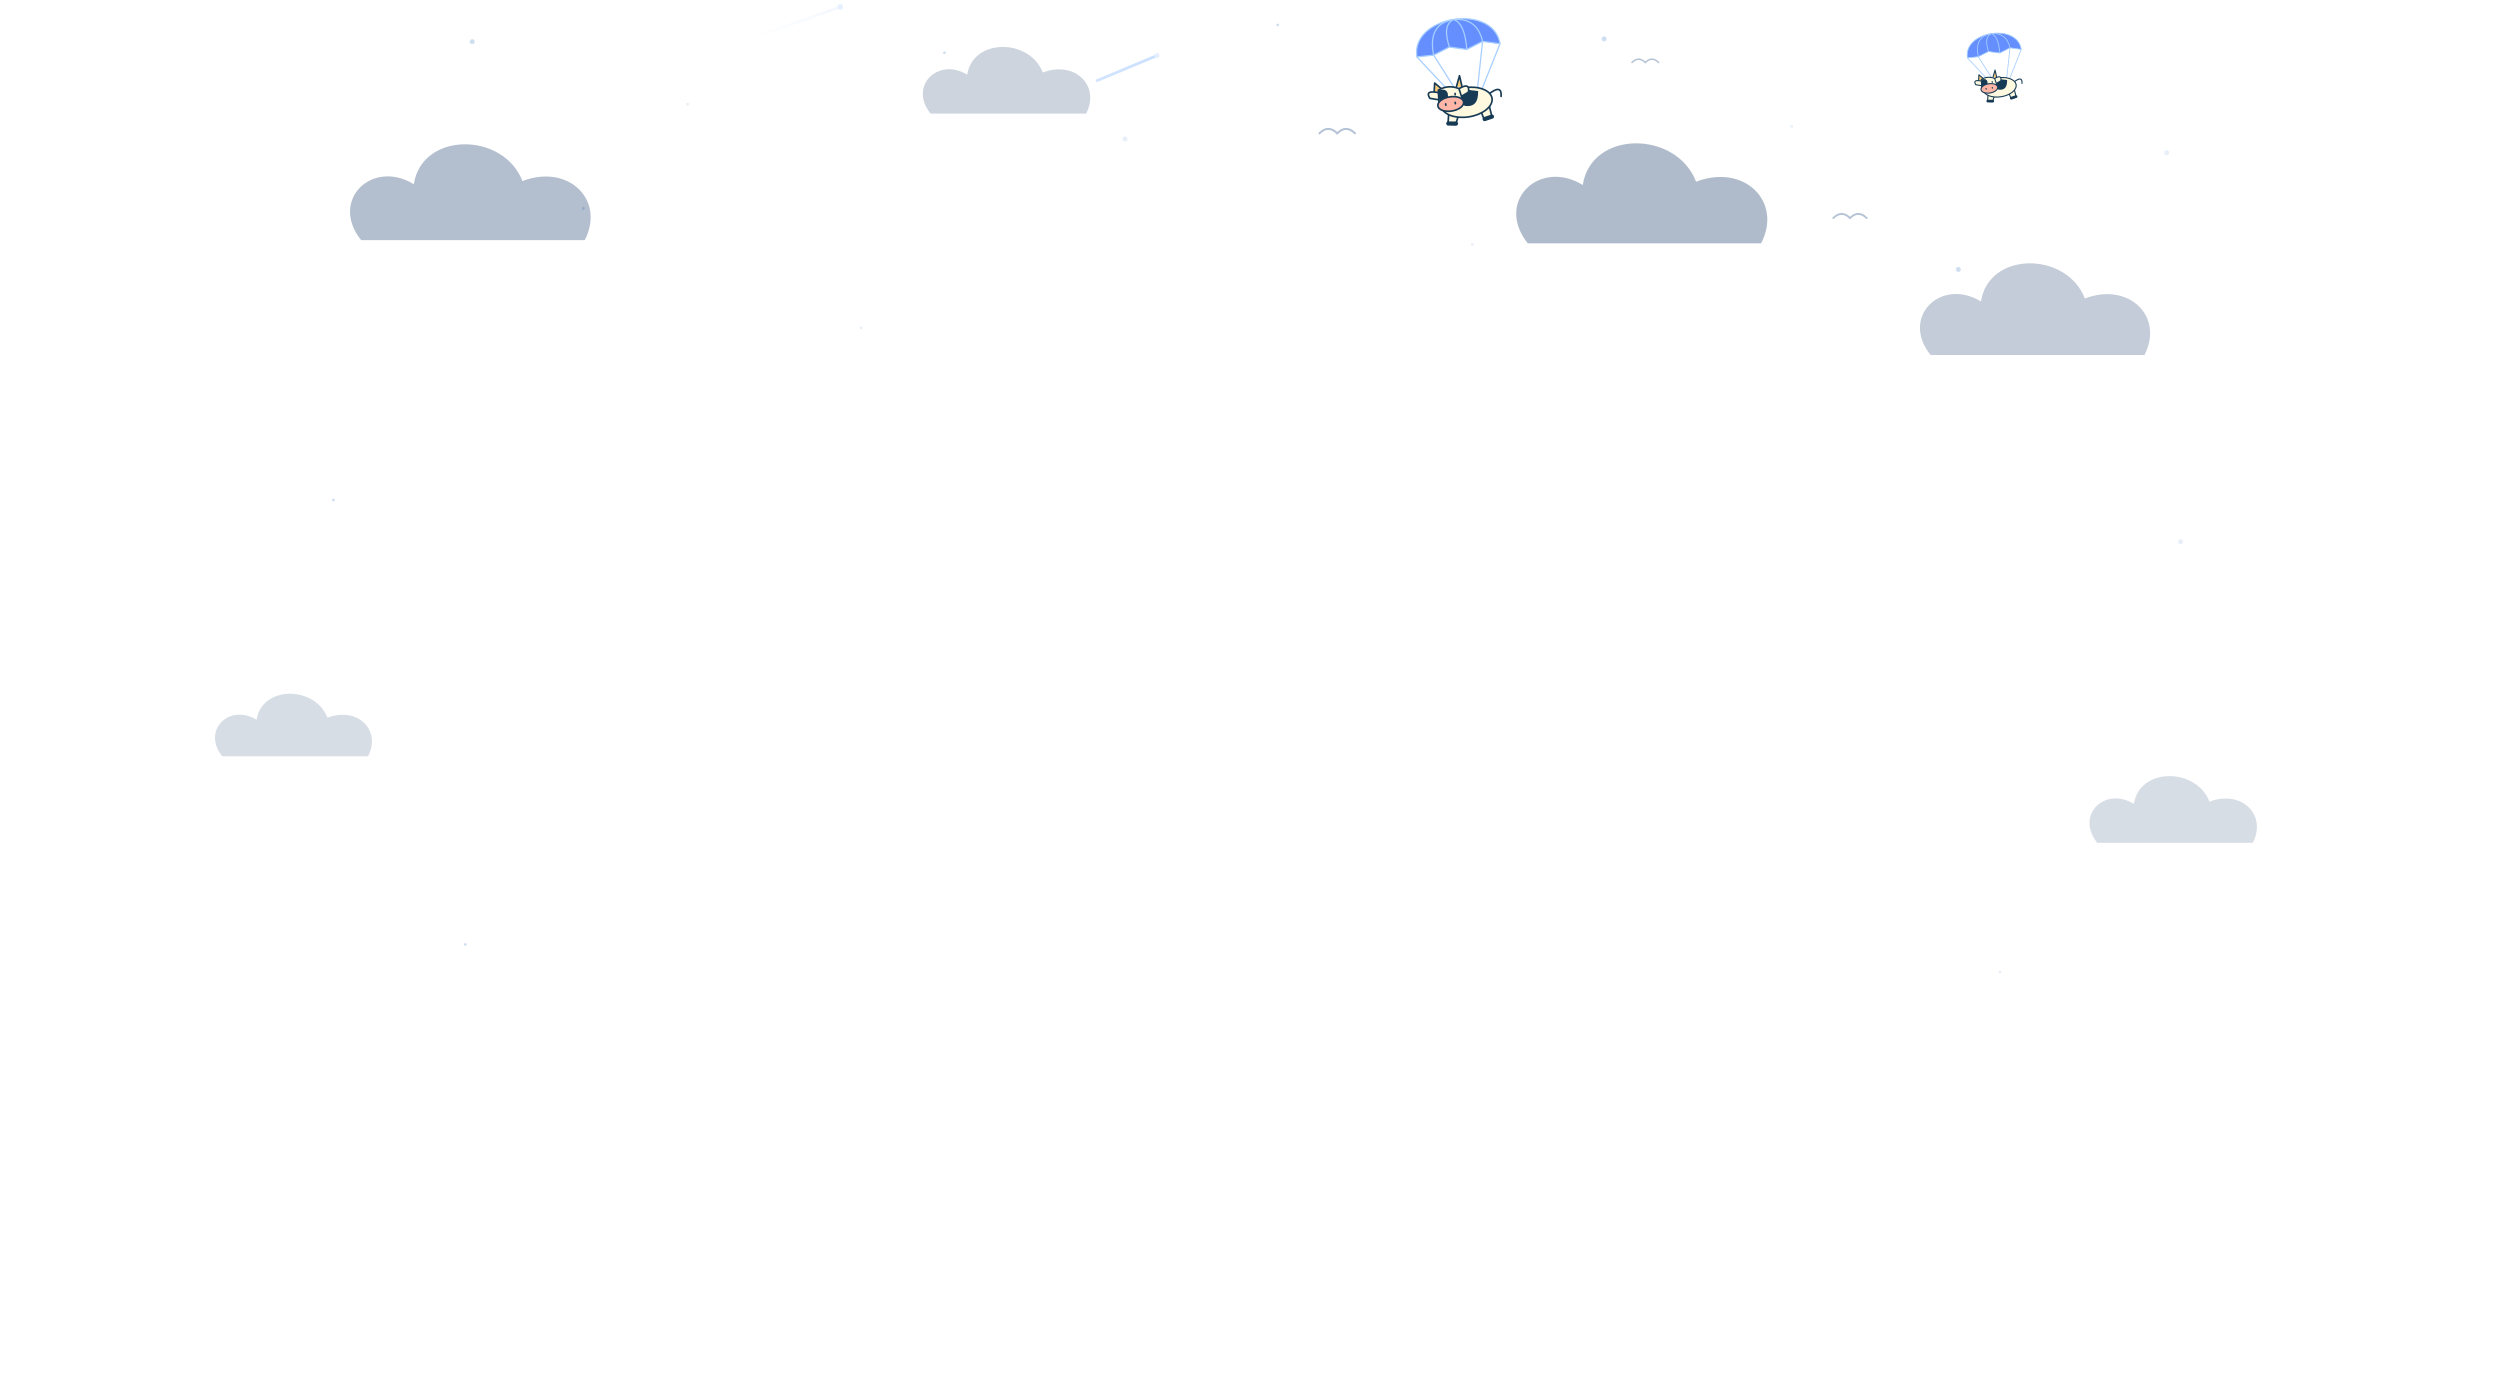
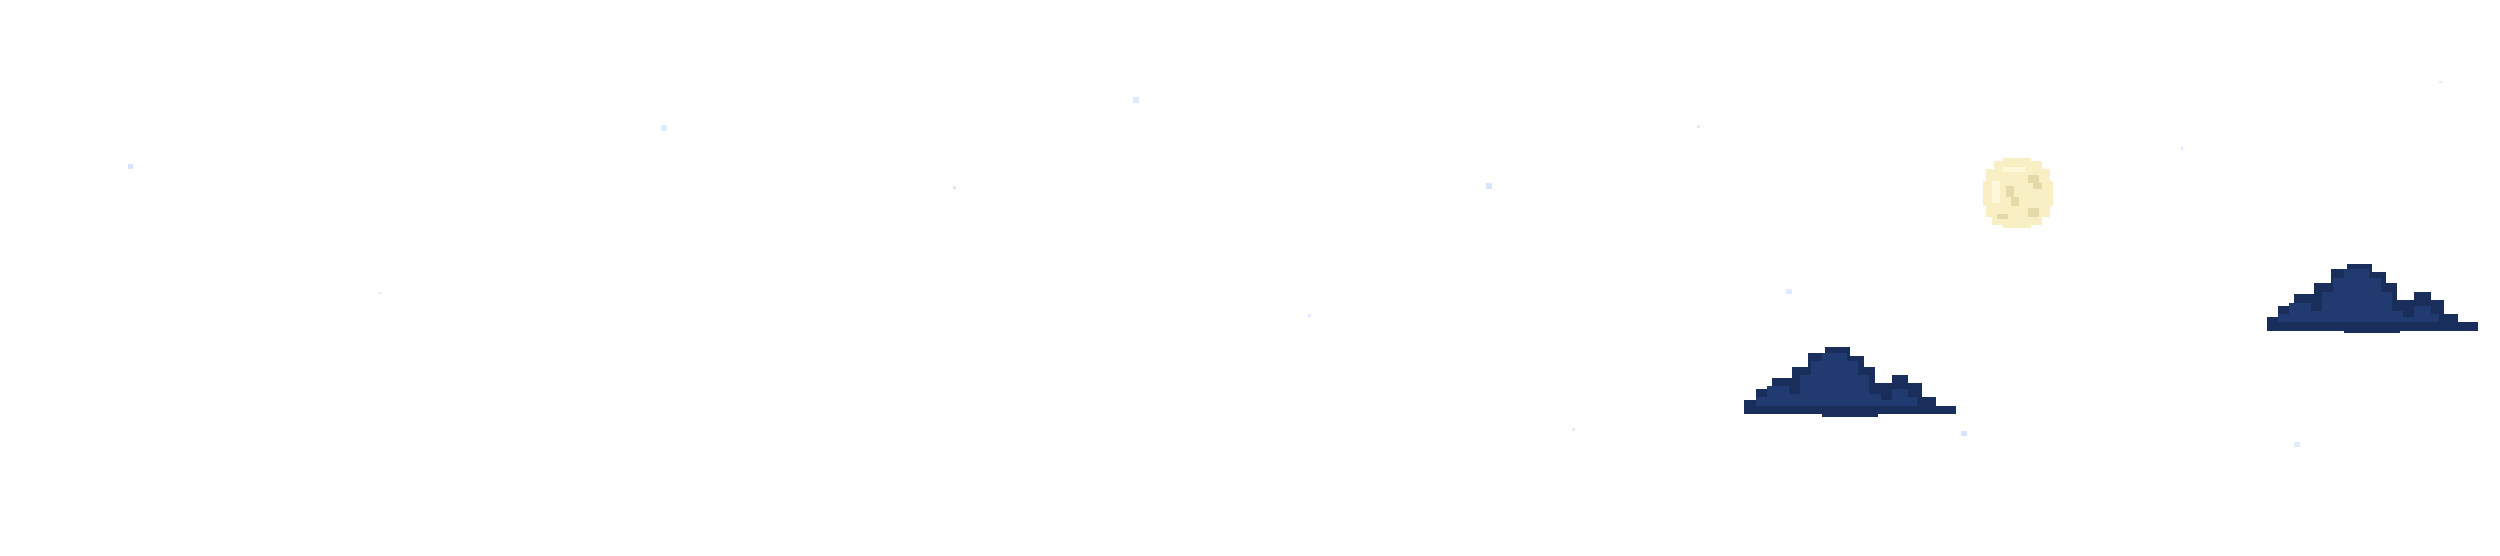
- <svg xmlns="http://www.w3.org/2000/svg" width="1800" height="1000" viewBox="0 0 1800 1000" fill="none">
-   <defs>
-     <path id="cloud" d="M0 46C-20 21 7-5 33 11C38-22 89-22 101 9C130-2 153 21 140 46Z" />
-     <linearGradient id="comet">
-       <stop stop-color="#bdd8ff" stop-opacity="0" />
-       <stop offset="1" stop-color="#bdd8ff" stop-opacity=".8" />
-     </linearGradient>
-   </defs>
-   <circle cx="340" cy="30" r="1.8" fill="#bad1ed" opacity="0.7" />
-   <circle cx="495" cy="75" r="1" fill="#bad1ed" opacity="0.35" />
-   <circle cx="680" cy="38" r="1" fill="#bad1ed" opacity="0.7" />
-   <circle cx="810" cy="100" r="1.8" fill="#bad1ed" opacity="0.35" />
-   <circle cx="920" cy="18" r="1" fill="#bad1ed" opacity="0.7" />
-   <circle cx="1040" cy="68" r="1" fill="#bad1ed" opacity="0.35" />
-   <circle cx="1155" cy="28" r="1.8" fill="#bad1ed" opacity="0.7" />
-   <circle cx="1290" cy="91" r="1" fill="#bad1ed" opacity="0.35" />
-   <circle cx="1450" cy="33" r="1" fill="#bad1ed" opacity="0.7" />
-   <circle cx="1560" cy="110" r="1.8" fill="#bad1ed" opacity="0.35" />
-   <circle cx="420" cy="150" r="1" fill="#bad1ed" opacity="0.7" />
-   <circle cx="1060" cy="176" r="1" fill="#bad1ed" opacity="0.35" />
-   <circle cx="1410" cy="194" r="1.8" fill="#bad1ed" opacity="0.7" />
-   <circle cx="620" cy="236" r="1" fill="#bad1ed" opacity="0.35" />
-   <circle cx="240" cy="360" r="1" fill="#bad1ed" opacity="0.7" />
-   <circle cx="1570" cy="390" r="1.8" fill="#bad1ed" opacity="0.35" />
-   <circle cx="335" cy="680" r="1" fill="#bad1ed" opacity="0.7" />
-   <circle cx="1440" cy="700" r="1" fill="#bad1ed" opacity="0.35" />
-   <g fill="#37547d">
-     <use href="#cloud" transform="translate(260 120) scale(1.15)" opacity="0.38" />
-     <use href="#cloud" transform="translate(670 45) scale(0.8)" opacity="0.25" />
-     <use href="#cloud" transform="translate(1100 120) scale(1.2)" opacity="0.4" />
-     <use href="#cloud" transform="translate(1390 205) scale(1.1)" opacity="0.3" />
-     <use href="#cloud" transform="translate(160 510) scale(0.75)" opacity="0.2" />
-     <use href="#cloud" transform="translate(1510 570) scale(0.8)" opacity="0.2" />
-   </g>
-   <path d="M0 0q8-8 16 0q8-8 16 0" transform="translate(950 96) scale(0.8)" stroke="#8aa2bf" stroke-width="1.8" stroke-linecap="round" opacity=".65" />
-   <path d="M0 0q8-8 16 0q8-8 16 0" transform="translate(1175 45) scale(0.6)" stroke="#8aa2bf" stroke-width="1.8" stroke-linecap="round" opacity=".65" />
-   <path d="M0 0q8-8 16 0q8-8 16 0" transform="translate(1320 157) scale(0.75)" stroke="#8aa2bf" stroke-width="1.8" stroke-linecap="round" opacity=".65" />
-   <svg x="1010" y="0" width="85" height="103" viewBox="0 0 280 340">
-     <g fill="none" transform="rotate(-9 140 170) translate(20 20)">
-       <g stroke="#a6ceff" stroke-width="3" stroke-linejoin="round">
-         <path d="M20 99C20 0 220 0 220 99L180 87L140 100L100 88L60 101Z" fill="#658fff" />
-         <path d="M60 101Q57 25 120 25Q176 29 180 87M100 88Q91 33 120 25Q145 37 140 100" />
-         <path d="M20 99L92 205M60 101L105 205M180 87L148 205M220 99L157 205" />
+ <svg xmlns="http://www.w3.org/2000/svg" id="still" width="1800" height="400" viewBox="0 0 1800 400" fill="none" shape-rendering="crispEdges" role="img" aria-labelledby="title">
+   <style>
+ .star { animation: twinkle 9s ease-in-out 2; }
+ .star-late { animation-delay: 4s; }
+ @keyframes twinkle { 0%, 34%, 58%, 100% { opacity: .65; } 46% { opacity: 1; } }
+ :root:target * { animation: none !important; }
+ @media (prefers-reduced-motion: reduce) { * { animation: none !important; } }
+ </style>
+   <g transform="scale(2)">
+     <defs>
+       <g id="cloud">
+         <path d="M0 19 4 19 4 15 10 15 10 11 17 11 17 7 23 7 23 2 29 2 29 0 38 0 38 3 43 3 43 7 47 7 47 13 53 13 53 10 59 10 59 13 64 13 64 18 69 18 69 21 76 21 76 24 0 24 0 19Z" fill="#192e5b" />
+         <path d="M4 18 8 18 8 14 16 14 16 17 20 17 20 10 24 10 24 5 28 5 28 2 37 2 37 5 41 5 41 10 45 10 45 17 49 17 49 19 53 19 53 15 59 15 59 18 62 18 62 21 4 21 4 18Z" fill="#213a70" />
+         <rect x="28" y="22" width="20" height="3" fill="#192e5b" />
      </g>
-       <g stroke="#173b55" stroke-width="4" stroke-linecap="round" stroke-linejoin="round">
-         <path d="M75 238L68 268L86 272L100 243M148 242L155 272L174 268L171 233" fill="#fff9df" />
-         <path d="M69 267L87 270M156 270L174 267" stroke-width="10" />
-         <path d="M173 214Q210 193 203 223" />
-         <ellipse cx="120" cy="224" rx="61" ry="35" fill="#fff9df" />
-         <path d="M116 192Q92 219 115 232Q146 241 151 202" fill="#173b55" stroke="none" />
-         <path d="M71 189L52 167L47 190M102 183L113 159L115 188" fill="#ffce79" />
-         <path d="M60 192Q25 178 35 201L59 209M103 191Q136 176 128 201L110 208" fill="#fff9df" />
-         <path d="M58 185Q83 175 107 189L112 222Q83 242 54 221Z" fill="#fff9df" />
-         <path d="M59 185Q83 183 78 205L56 210" fill="#173b55" stroke="none" />
-         <ellipse cx="82" cy="222" rx="31" ry="17" fill="#ffb6a7" />
-         <path d="M70 220V223M93 220V223M96 199V202" />
-       </g>
+     </defs>
+     <rect x="46" y="59" width="2" height="2" fill="#c0d9ff" class="star star-late" opacity=".65" />
+     <rect x="136" y="105" width="1" height="1" fill="#c0d9ff" opacity=".5" />
+     <rect x="238" y="45" width="2" height="2" fill="#c0d9ff" opacity=".5" />
+     <rect x="343" y="67" width="1" height="1" fill="#c0d9ff" class="star star-late" opacity=".65" />
+     <rect x="408" y="35" width="2" height="2" fill="#c0d9ff" opacity=".5" />
+     <rect x="471" y="113" width="1" height="1" fill="#c0d9ff" opacity=".5" />
+     <rect x="535" y="66" width="2" height="2" fill="#c0d9ff" class="star star-late" opacity=".65" />
+     <rect x="611" y="45" width="1" height="1" fill="#c0d9ff" opacity=".5" />
+     <rect x="643" y="104" width="2" height="2" fill="#c0d9ff" opacity=".5" />
+     <rect x="785" y="53" width="1" height="1" fill="#c0d9ff" class="star star-late" opacity=".65" />
+     <rect x="844" y="110" width="2" height="2" fill="#c0d9ff" opacity=".5" />
+     <rect x="878" y="29" width="1" height="1" fill="#c0d9ff" opacity=".5" />
+     <rect x="706" y="155" width="2" height="2" fill="#c0d9ff" class="star star-late" opacity=".65" />
+     <rect x="566" y="154" width="1" height="1" fill="#c0d9ff" opacity=".5" />
+     <rect x="826" y="159" width="2" height="2" fill="#c0d9ff" opacity=".5" />
+     <g transform="translate(714 57)">
+       <path d="M7 0 17 0 17 1 21 1 21 4 24 4 24 8 25 8 25 17 24 17 24 21 21 21 21 24 17 24 17 25 7 25 7 24 3 24 3 21 1 21 1 17 0 17 0 8 1 8 1 4 4 4 4 1 7 1 7 0Z" fill="#f9efc5" />
+       <rect x="7" y="3" width="8" height="2" fill="#fff9d9" />
+       <rect x="3" y="8" width="3" height="8" fill="#fff9d9" />
+       <rect x="16" y="6" width="4" height="3" fill="#e4d9a9" />
+       <rect x="18" y="9" width="3" height="2" fill="#e4d9a9" />
+       <rect x="8" y="10" width="3" height="4" fill="#e4d9a9" />
+       <rect x="10" y="14" width="3" height="3" fill="#e4d9a9" />
+       <rect x="16" y="18" width="4" height="3" fill="#e4d9a9" />
+       <rect x="5" y="20" width="4" height="2" fill="#e4d9a9" />
    </g>
-   </svg>
-   <svg x="1410" y="15" width="55" height="67" viewBox="0 0 280 340">
-     <g fill="none" transform="rotate(-9 140 170) translate(20 20)">
-       <g stroke="#a6ceff" stroke-width="3" stroke-linejoin="round">
-         <path d="M20 99C20 0 220 0 220 99L180 87L140 100L100 88L60 101Z" fill="#658fff" />
-         <path d="M60 101Q57 25 120 25Q176 29 180 87M100 88Q91 33 120 25Q145 37 140 100" />
-         <path d="M20 99L92 205M60 101L105 205M180 87L148 205M220 99L157 205" />
-       </g>
-       <g stroke="#173b55" stroke-width="4" stroke-linecap="round" stroke-linejoin="round">
-         <path d="M75 238L68 268L86 272L100 243M148 242L155 272L174 268L171 233" fill="#fff9df" />
-         <path d="M69 267L87 270M156 270L174 267" stroke-width="10" />
-         <path d="M173 214Q210 193 203 223" />
-         <ellipse cx="120" cy="224" rx="61" ry="35" fill="#fff9df" />
-         <path d="M116 192Q92 219 115 232Q146 241 151 202" fill="#173b55" stroke="none" />
-         <path d="M71 189L52 167L47 190M102 183L113 159L115 188" fill="#ffce79" />
-         <path d="M60 192Q25 178 35 201L59 209M103 191Q136 176 128 201L110 208" fill="#fff9df" />
-         <path d="M58 185Q83 175 107 189L112 222Q83 242 54 221Z" fill="#fff9df" />
-         <path d="M59 185Q83 183 78 205L56 210" fill="#173b55" stroke="none" />
-         <ellipse cx="82" cy="222" rx="31" ry="17" fill="#ffb6a7" />
-         <path d="M70 220V223M93 220V223M96 199V202" />
-       </g>
-     </g>
-   </svg>
-   <g stroke="url(#comet)" stroke-width="2" stroke-linecap="round">
-     <path d="M540 28l65-23M790 58l43-18" />
-   </g>
-   <g fill="#e4efff">
-     <circle cx="605" cy="5" r="2" />
-     <circle cx="833" cy="40" r="1.8" />
+     <use href="#cloud" x="628" y="125" />
+     <use href="#cloud" x="816" y="95" />
  </g>
</svg>
